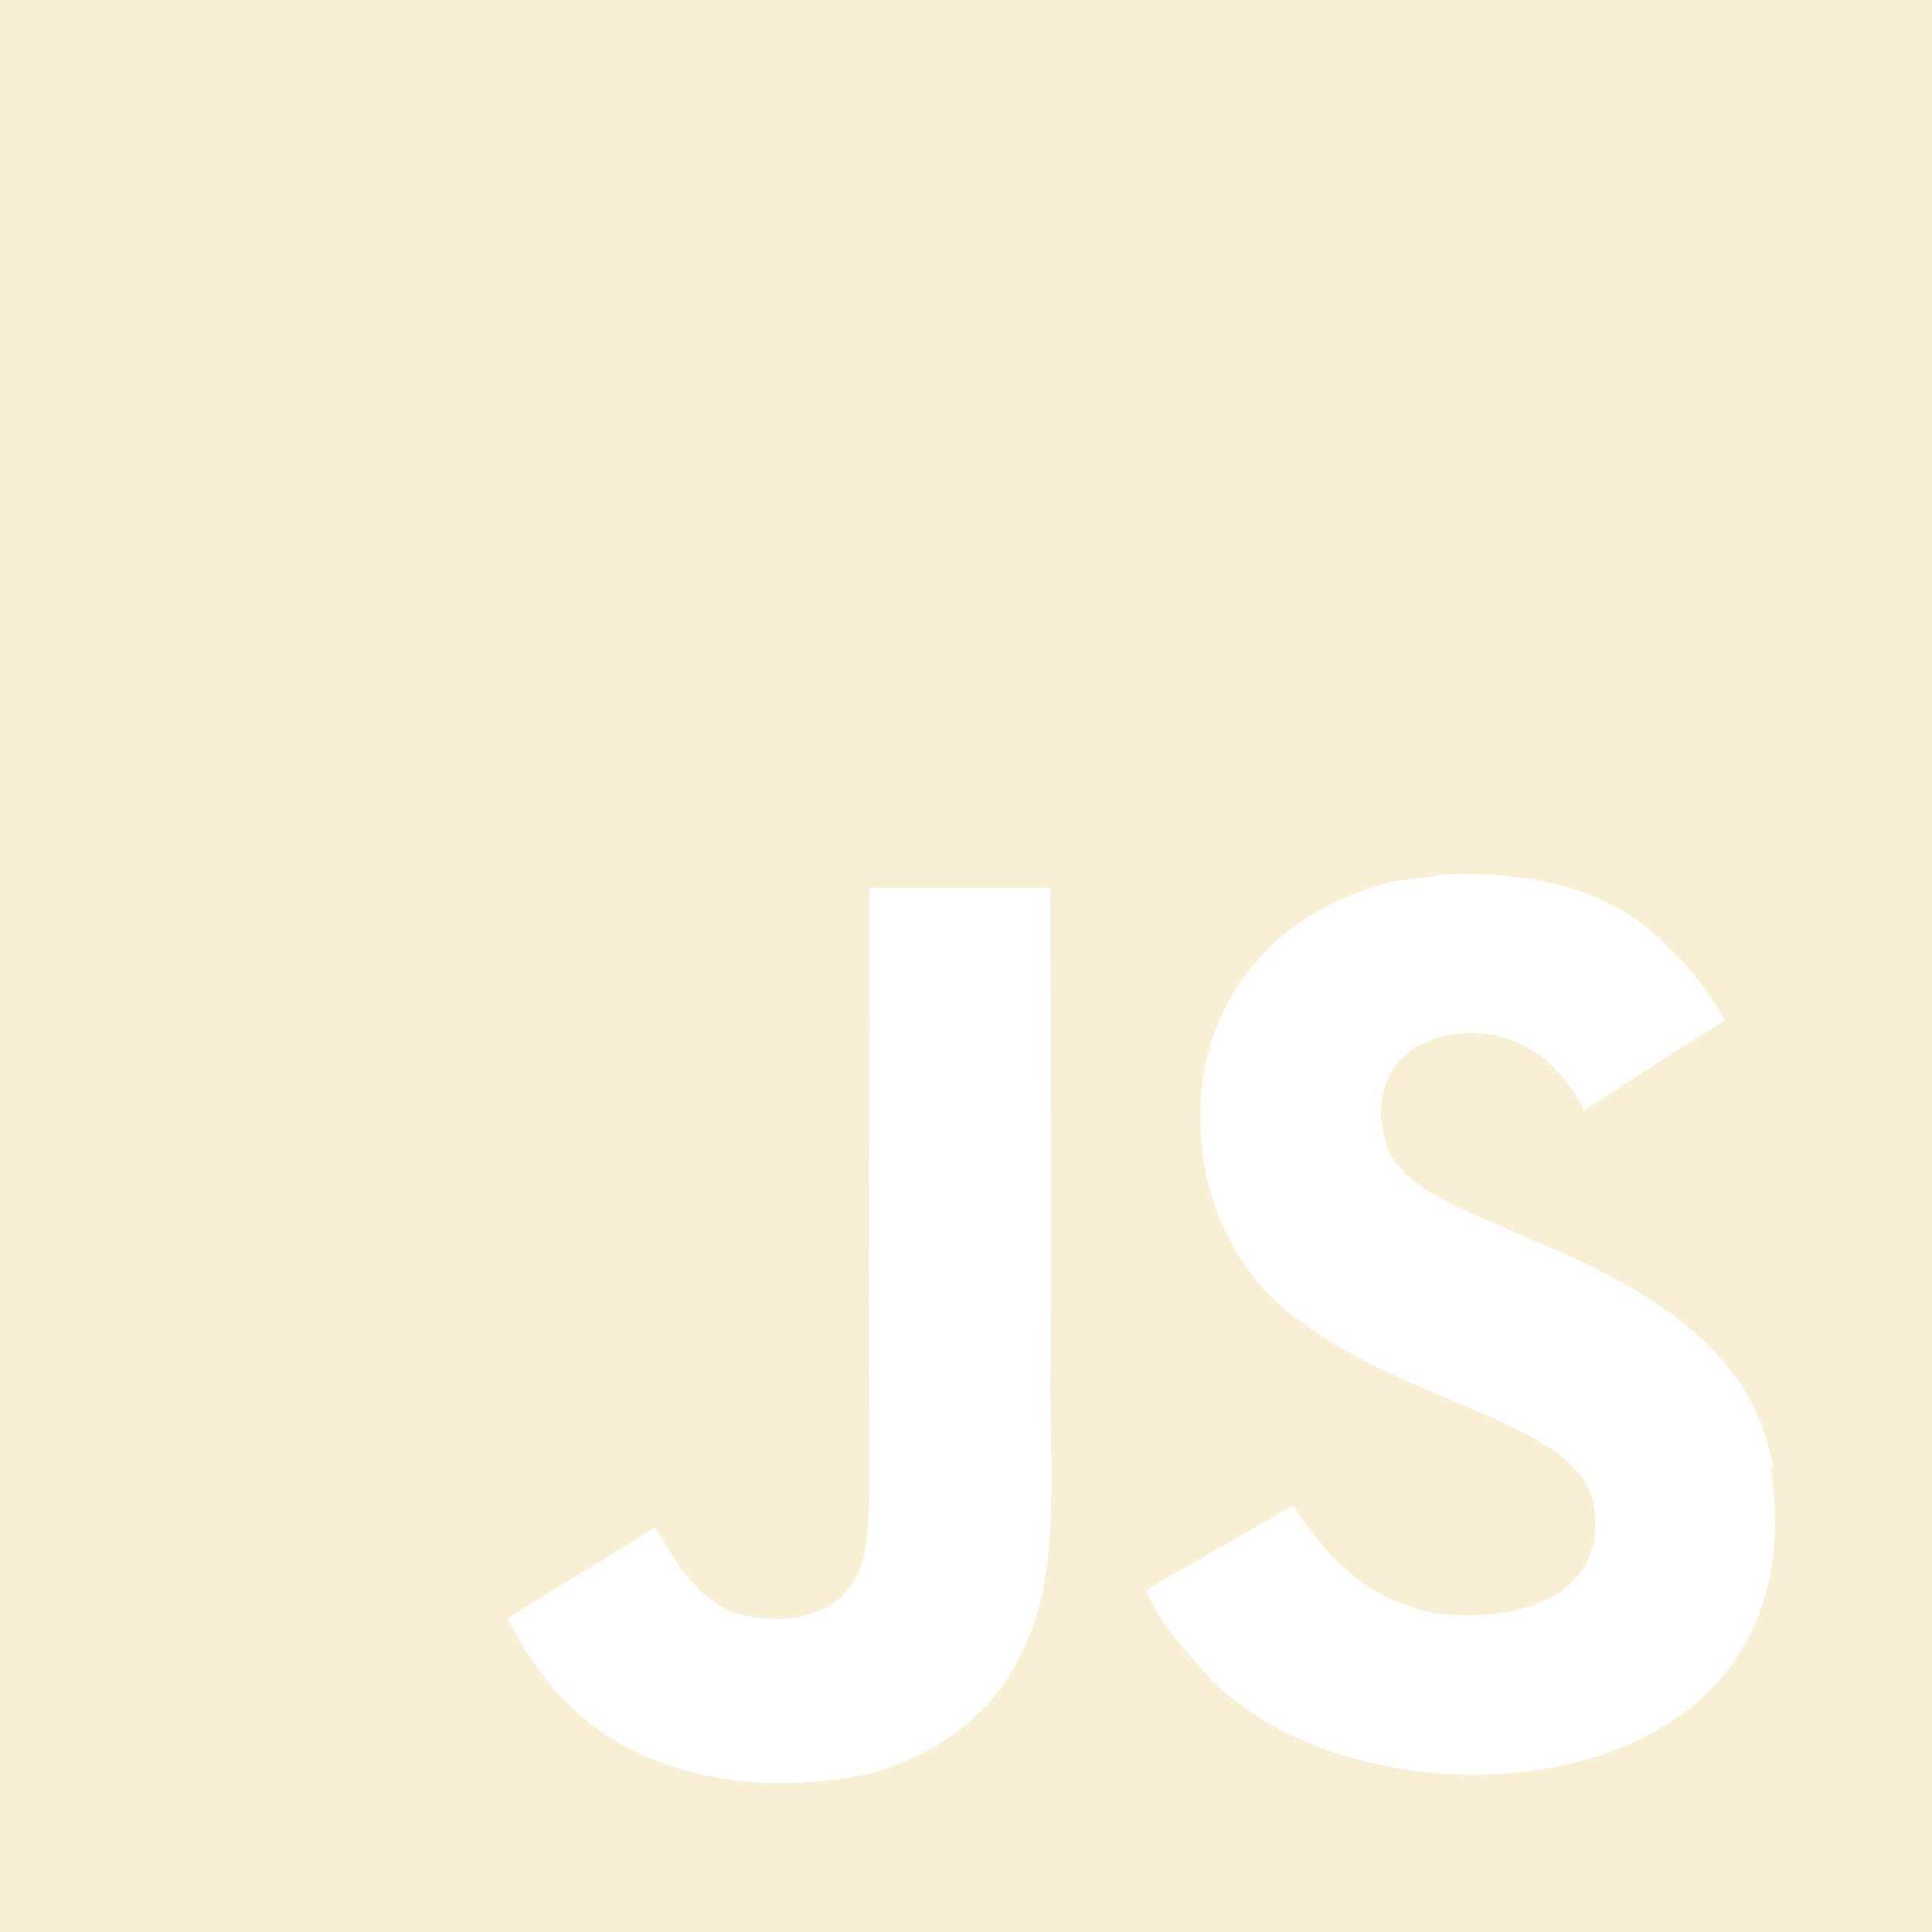
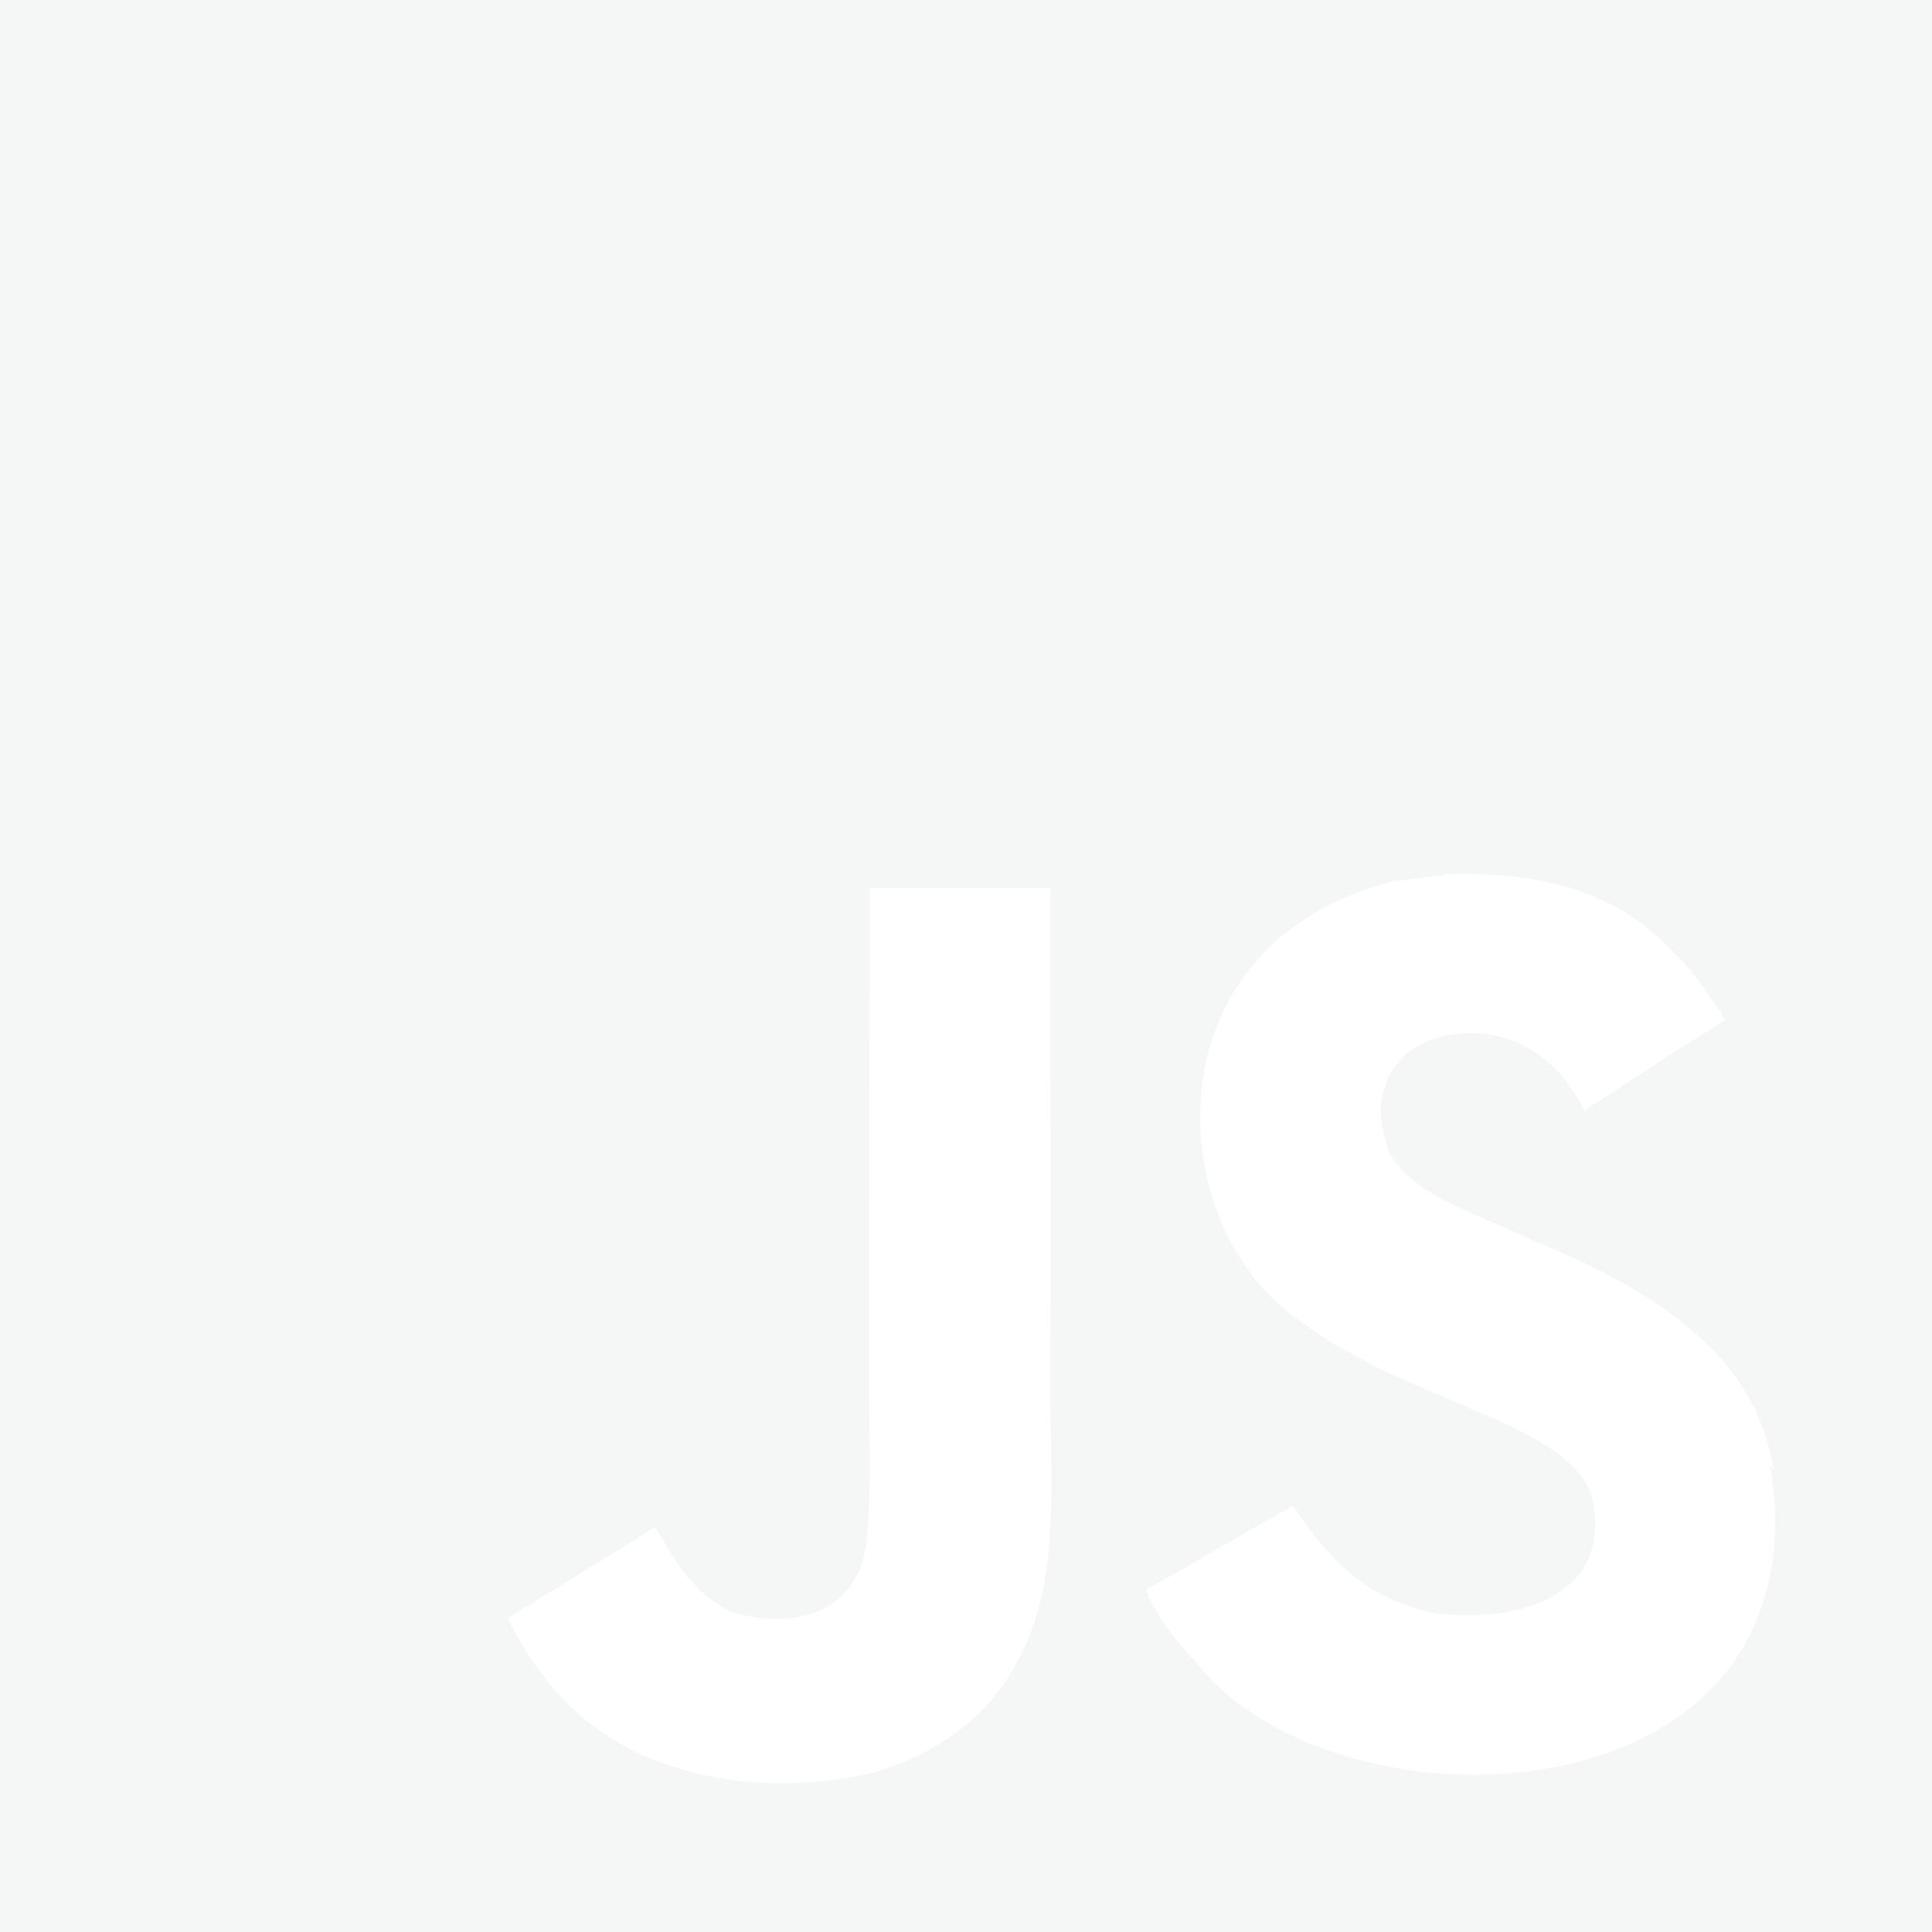
<svg xmlns="http://www.w3.org/2000/svg" width="30" height="30" viewBox="0 0 30 30" fill="none">
-   <path d="M0 0H30V30H0V0ZM27.543 22.845C27.324 21.476 26.433 20.326 23.789 19.254C22.869 18.823 21.846 18.523 21.543 17.829C21.429 17.416 21.411 17.191 21.485 16.948C21.672 16.14 22.629 15.898 23.379 16.122C23.866 16.273 24.316 16.648 24.599 17.247C25.891 16.402 25.891 16.402 26.793 15.841C26.455 15.316 26.288 15.09 26.06 14.866C25.273 13.985 24.224 13.535 22.517 13.574L21.636 13.685C20.791 13.891 19.986 14.341 19.499 14.941C18.074 16.555 18.485 19.367 20.21 20.53C21.916 21.805 24.411 22.085 24.73 23.286C25.03 24.749 23.642 25.218 22.273 25.049C21.259 24.824 20.698 24.316 20.079 23.379L17.791 24.692C18.054 25.293 18.354 25.554 18.804 26.079C20.979 28.274 26.416 28.161 27.392 24.824C27.429 24.711 27.692 23.942 27.485 22.761L27.543 22.845ZM16.314 13.789H13.504C13.504 16.211 13.492 18.619 13.492 21.045C13.492 22.585 13.571 23.999 13.32 24.434C12.908 25.295 11.845 25.185 11.363 25.034C10.867 24.789 10.616 24.451 10.325 23.965C10.246 23.834 10.188 23.72 10.166 23.72L7.885 25.126C8.266 25.914 8.822 26.591 9.54 27.023C10.609 27.66 12.045 27.866 13.549 27.529C14.527 27.246 15.371 26.665 15.812 25.765C16.45 24.602 16.315 23.177 16.309 21.582C16.324 19.015 16.309 16.446 16.309 13.859L16.314 13.789Z" fill="#F8EFD4" />
+   <path d="M0 0H30V30H0V0ZM27.543 22.845C27.324 21.476 26.433 20.326 23.789 19.254C22.869 18.823 21.846 18.523 21.543 17.829C21.429 17.416 21.411 17.191 21.485 16.948C21.672 16.14 22.629 15.898 23.379 16.122C23.866 16.273 24.316 16.648 24.599 17.247C25.891 16.402 25.891 16.402 26.793 15.841C26.455 15.316 26.288 15.09 26.06 14.866C25.273 13.985 24.224 13.535 22.517 13.574L21.636 13.685C20.791 13.891 19.986 14.341 19.499 14.941C18.074 16.555 18.485 19.367 20.21 20.53C21.916 21.805 24.411 22.085 24.73 23.286C25.03 24.749 23.642 25.218 22.273 25.049C21.259 24.824 20.698 24.316 20.079 23.379L17.791 24.692C18.054 25.293 18.354 25.554 18.804 26.079C20.979 28.274 26.416 28.161 27.392 24.824C27.429 24.711 27.692 23.942 27.485 22.761L27.543 22.845ZM16.314 13.789H13.504C13.504 16.211 13.492 18.619 13.492 21.045C13.492 22.585 13.571 23.999 13.32 24.434C12.908 25.295 11.845 25.185 11.363 25.034C10.867 24.789 10.616 24.451 10.325 23.965C10.246 23.834 10.188 23.72 10.166 23.72L7.885 25.126C8.266 25.914 8.822 26.591 9.54 27.023C10.609 27.66 12.045 27.866 13.549 27.529C14.527 27.246 15.371 26.665 15.812 25.765C16.45 24.602 16.315 23.177 16.309 21.582C16.324 19.015 16.309 16.446 16.309 13.859L16.314 13.789Z" fill="#F4F7F5" />
</svg>
